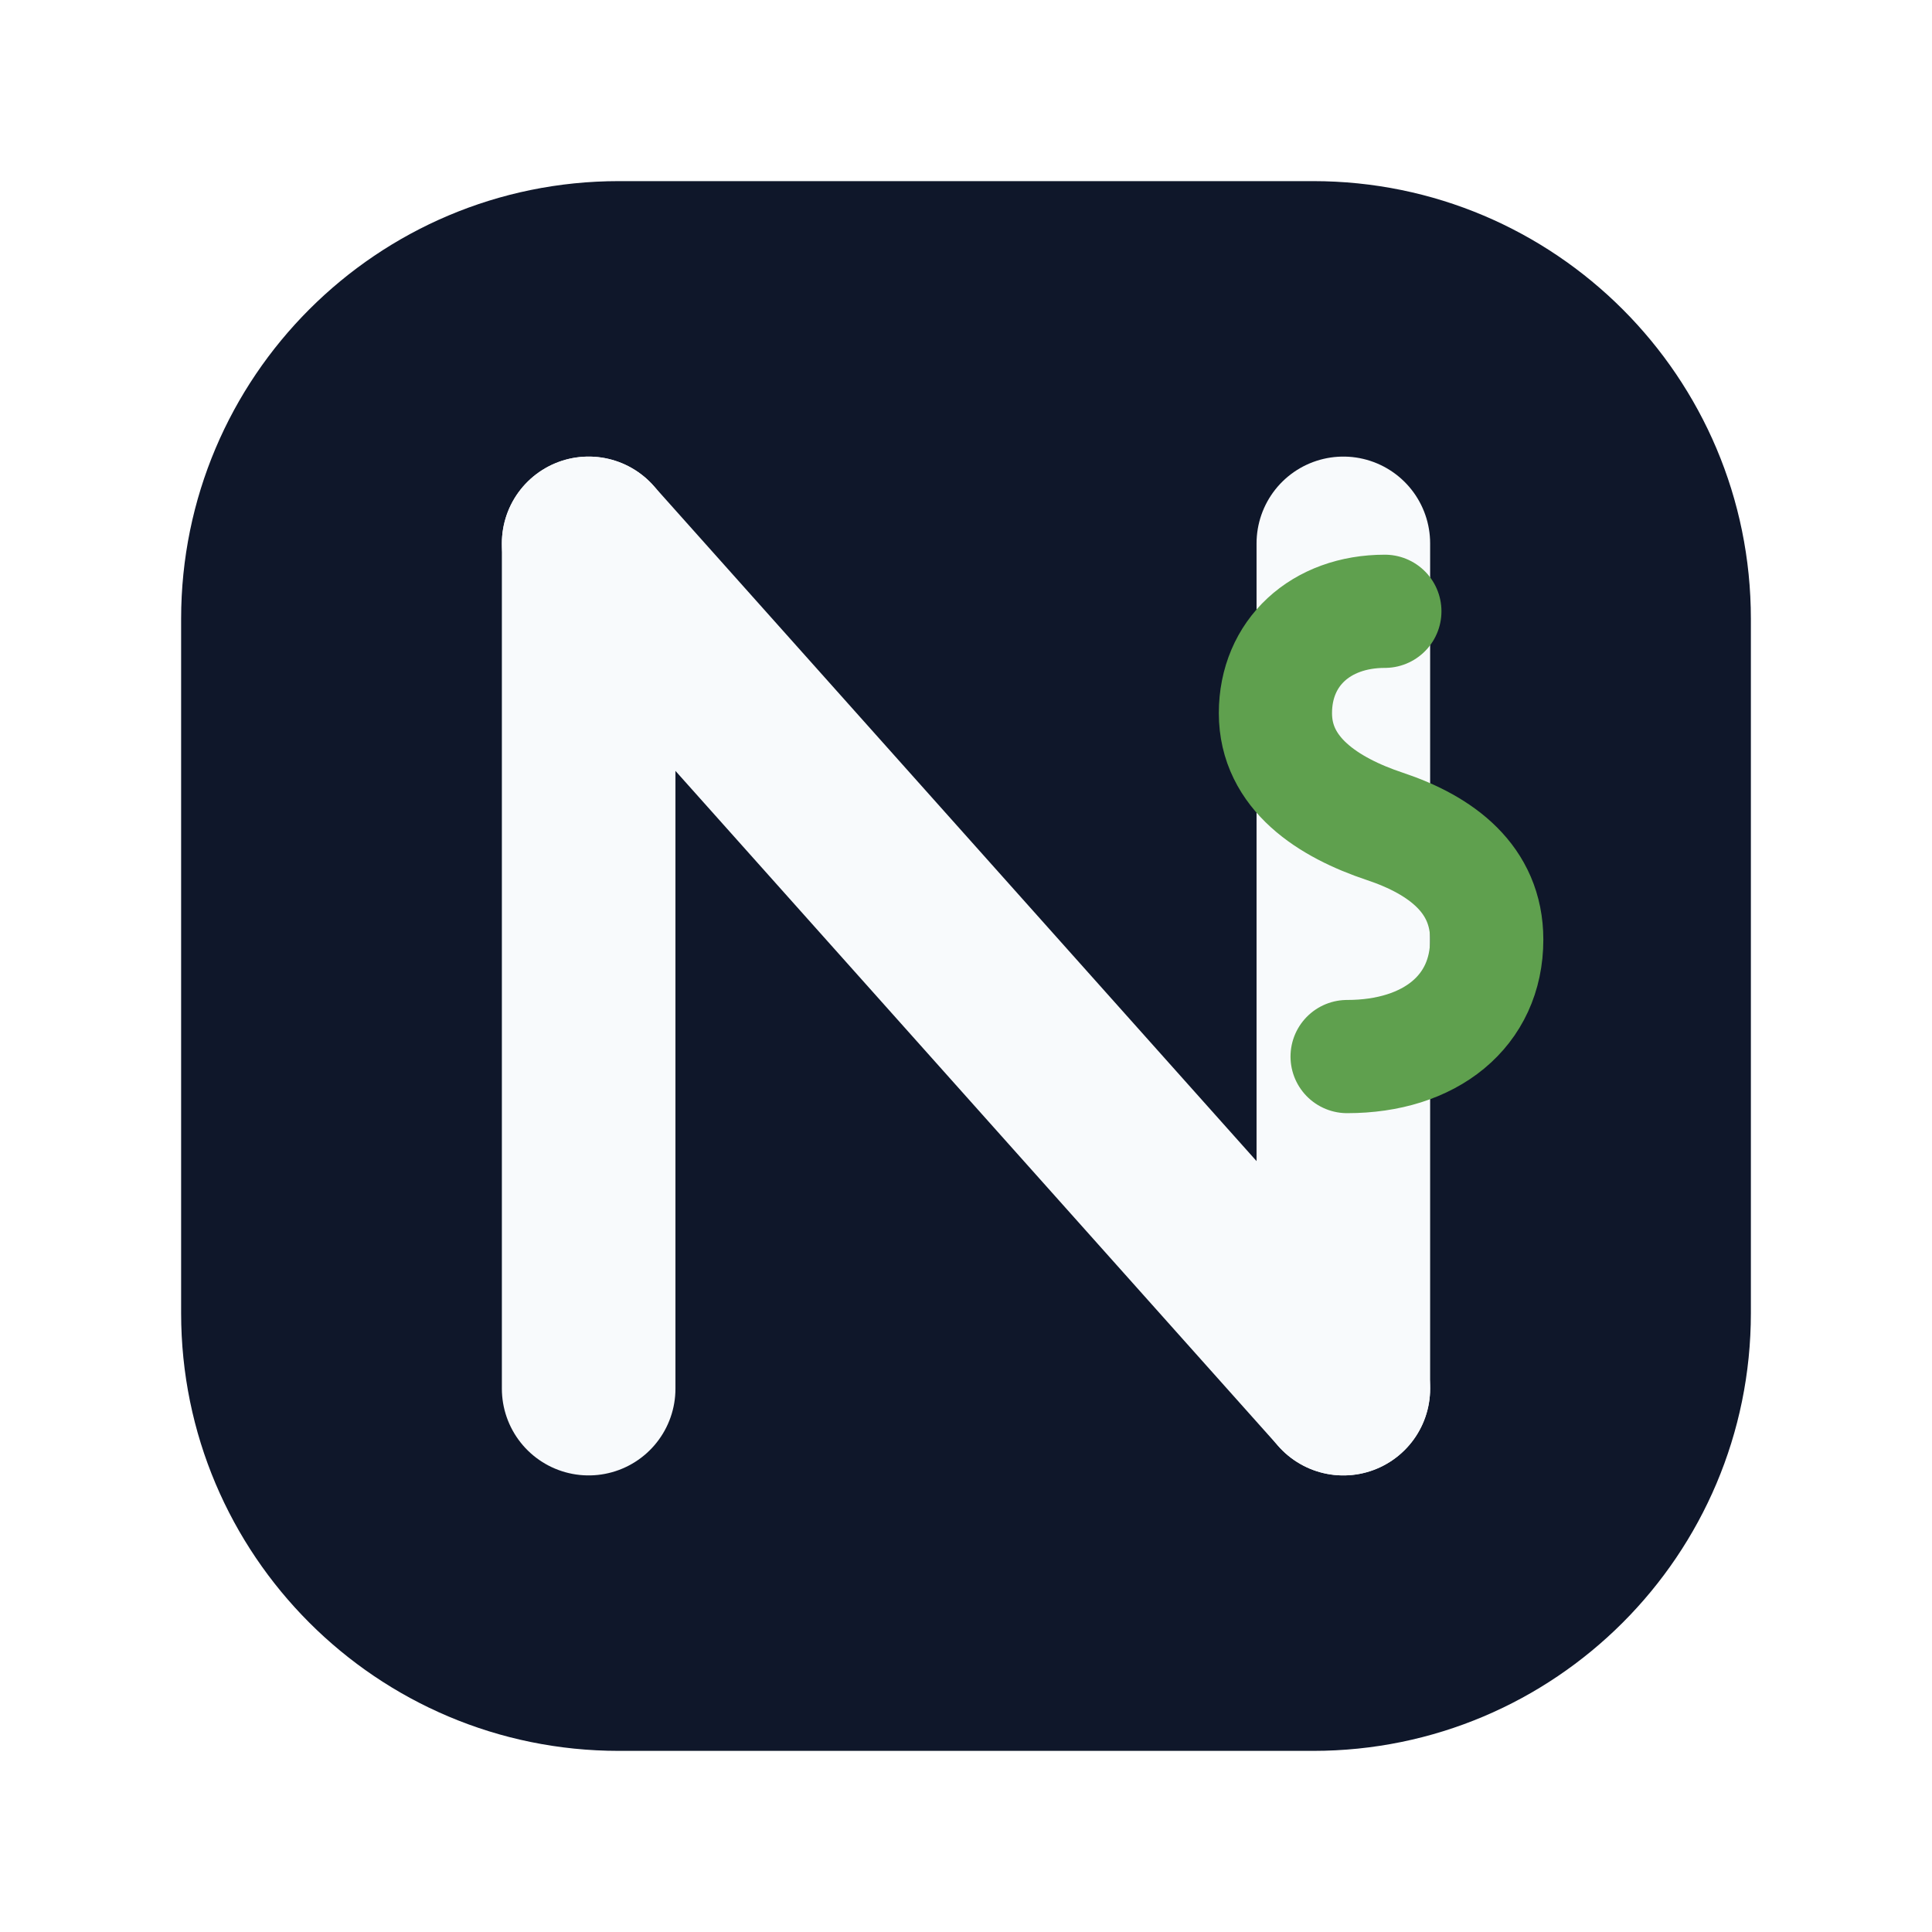
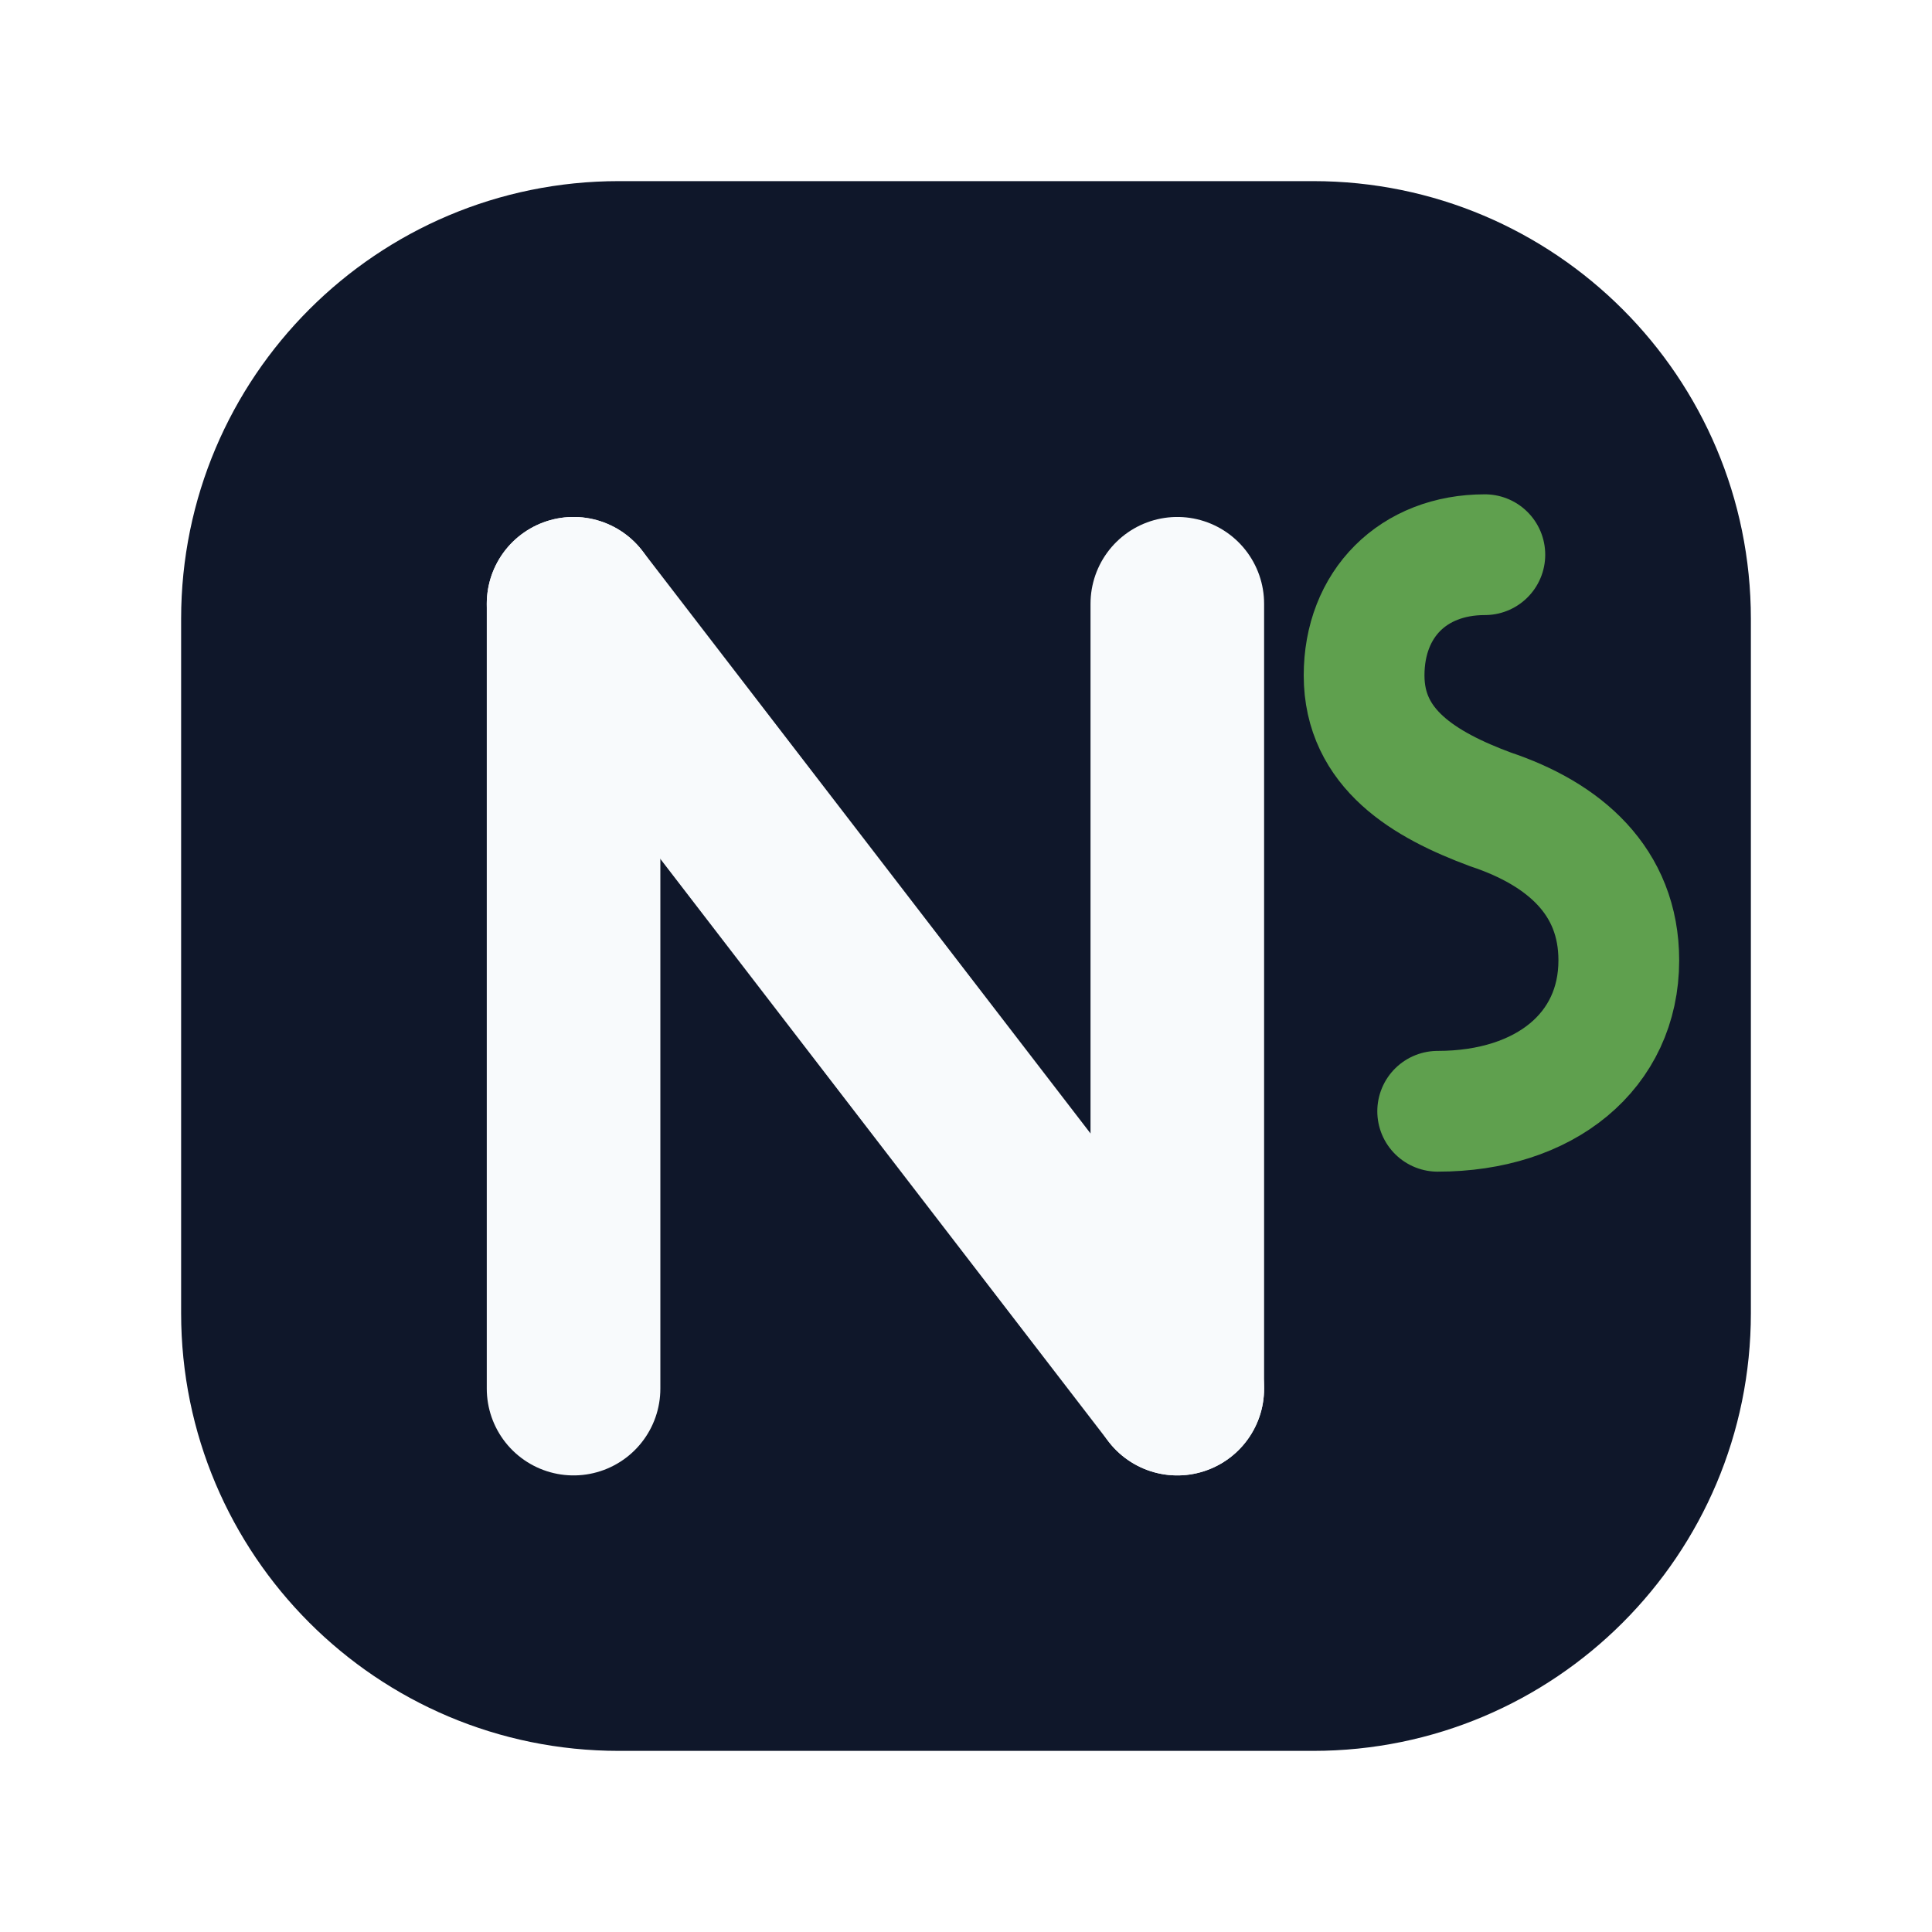
<svg xmlns="http://www.w3.org/2000/svg" width="1024" height="1024" viewBox="0 0 1024 1024" fill="none">
  <rect x="96" y="96" width="832" height="832" rx="232" fill="#0F172A" />
-   <path d="M312 736V288" stroke="#F8FAFC" stroke-width="92" stroke-linecap="round" />
-   <path d="M312 288L712 736" stroke="#F8FAFC" stroke-width="92" stroke-linecap="round" stroke-linejoin="round" />
-   <path d="M712 736V288" stroke="#F8FAFC" stroke-width="92" stroke-linecap="round" />
-   <path d="M734 324C700 324 676 346 676 378C676 410 704 428 734 438C764 448 788 466 788 498C788 536 758 560 714 560" stroke="#5FA04E" stroke-width="60" stroke-linecap="round" stroke-linejoin="round" />
+   <path d="M304 736V320" stroke="#F8FAFC" stroke-width="92" stroke-linecap="round" />
+   <path d="M304 320L624 736" stroke="#F8FAFC" stroke-width="92" stroke-linecap="round" stroke-linejoin="round" />
+   <path d="M624 736V320" stroke="#F8FAFC" stroke-width="92" stroke-linecap="round" />
+   <path d="M787 294C749 294 723 320 723 358C723 397 755 416 790 429C829 442 858 467 858 509C858 557 819 589 762 589" stroke="#5FA04E" stroke-width="64" stroke-linecap="round" stroke-linejoin="round" />
</svg>
